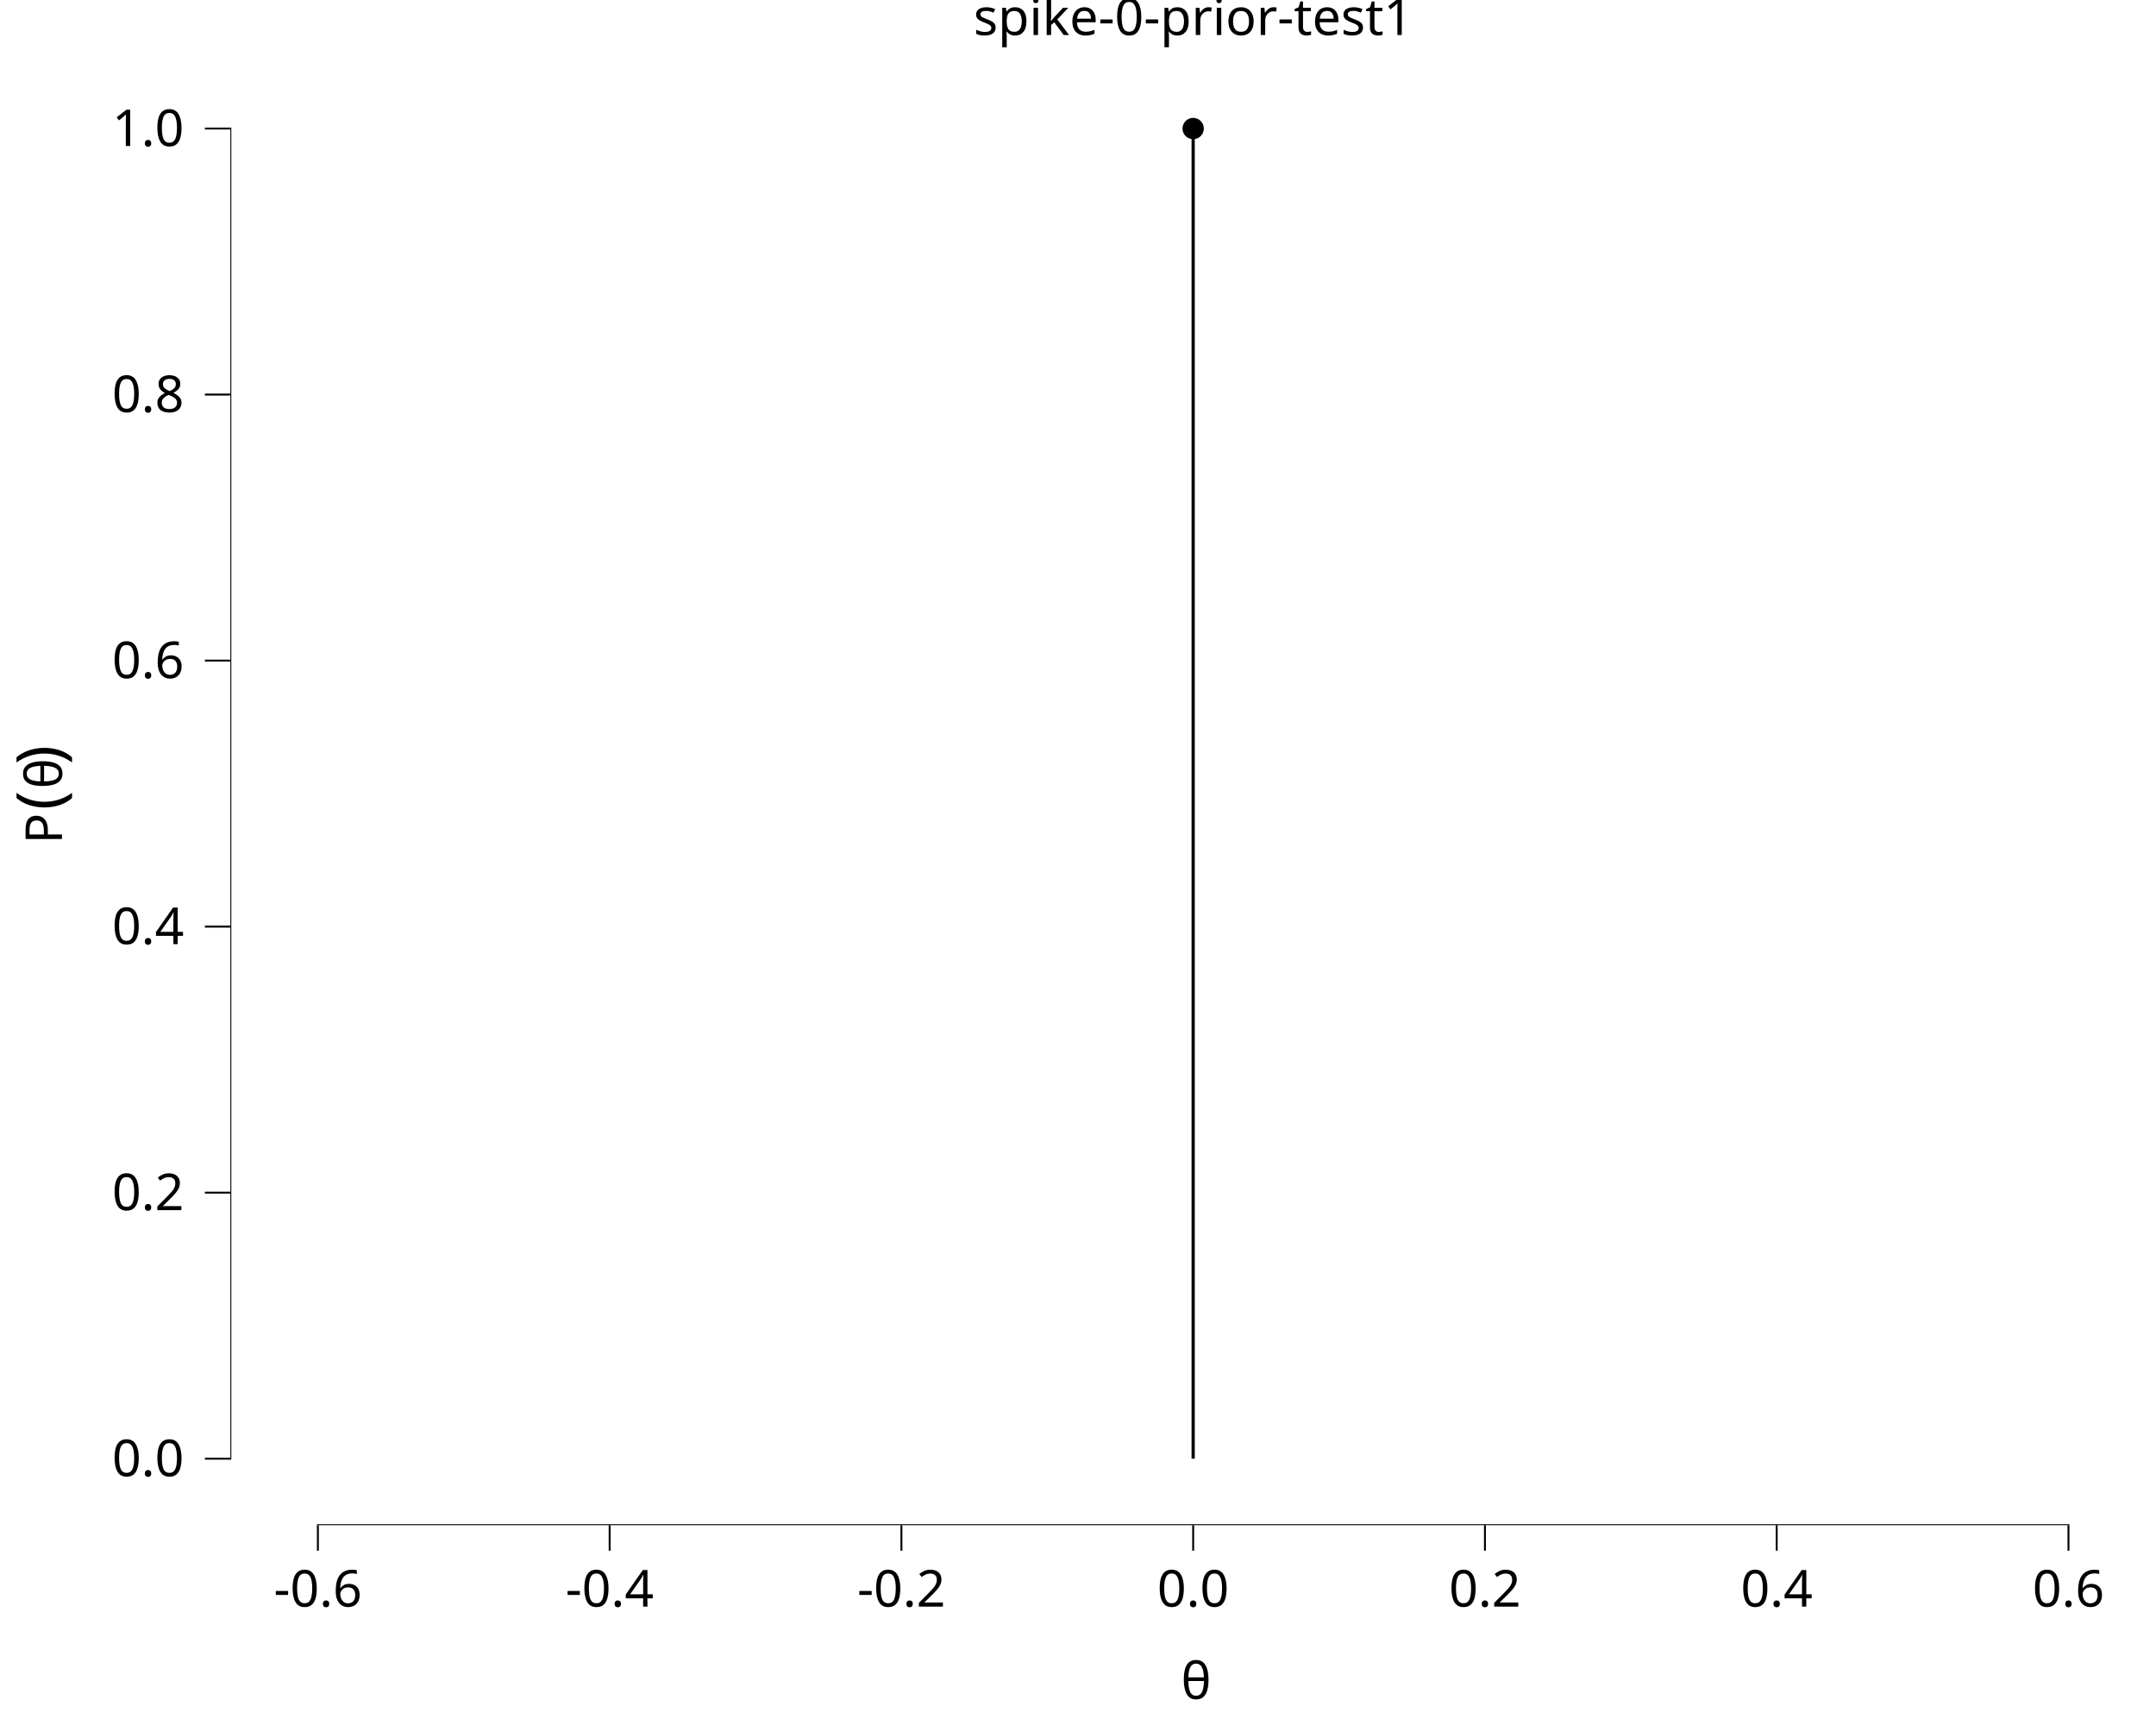
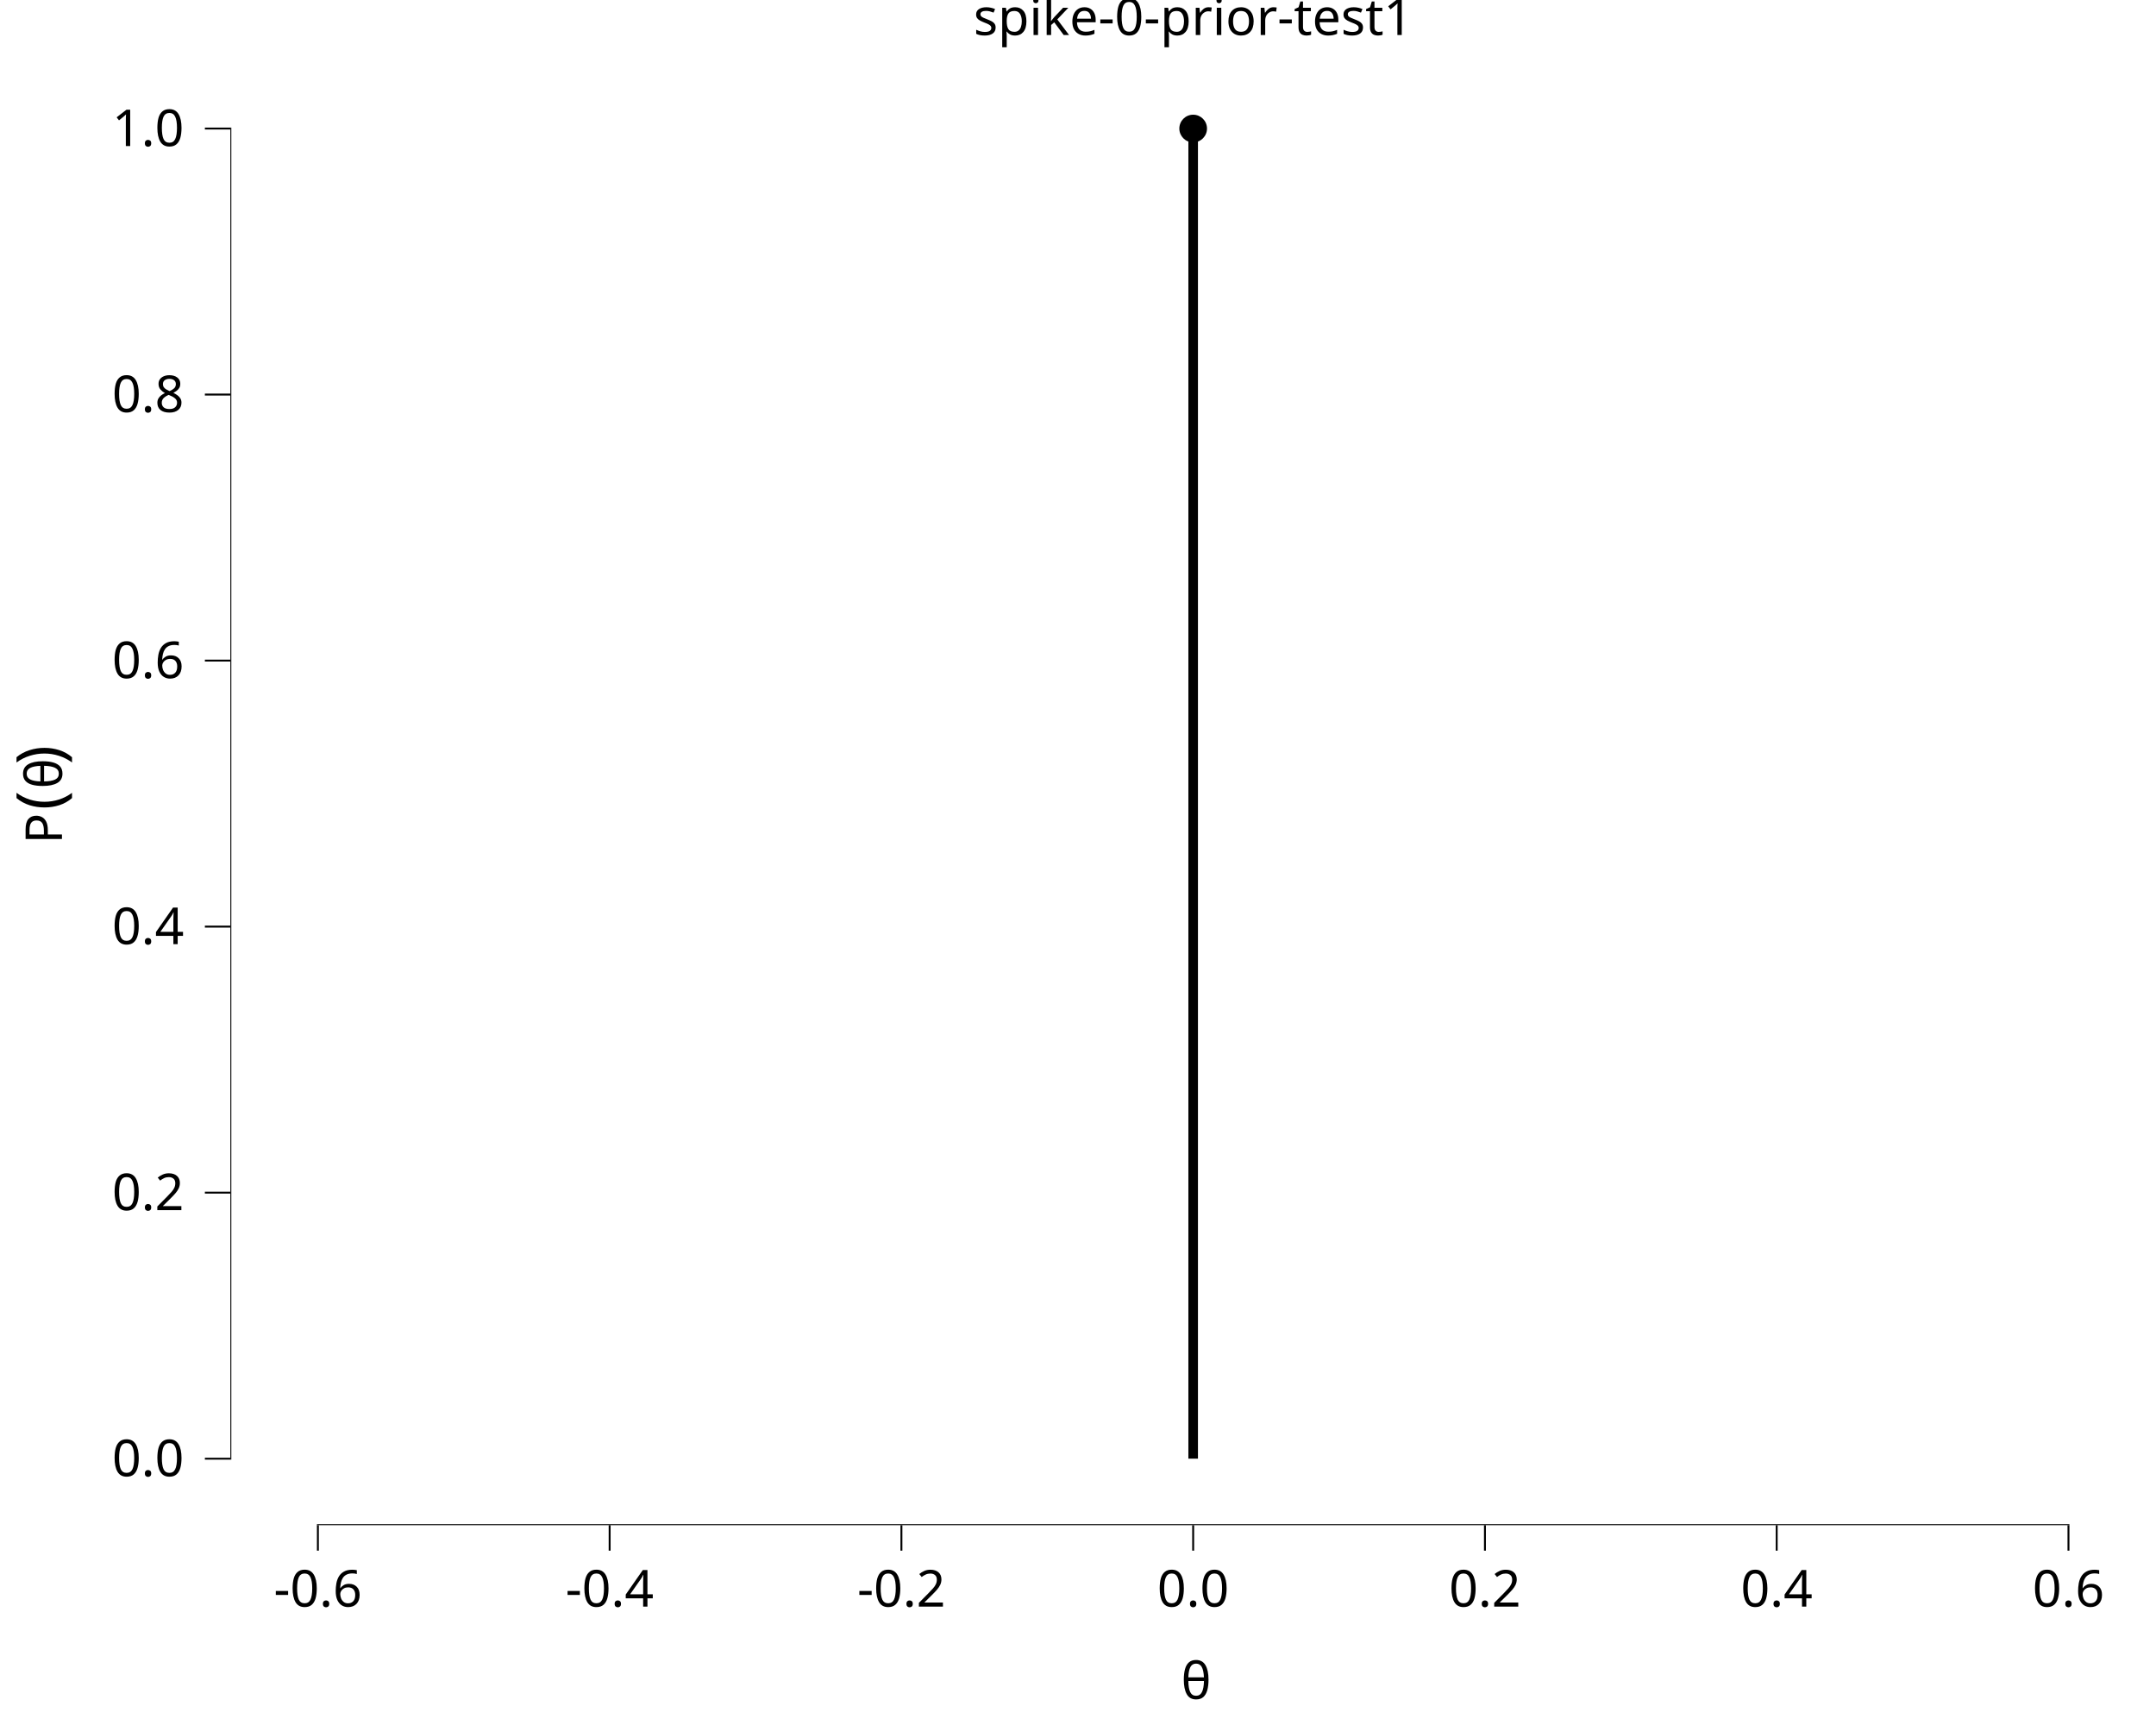
<svg xmlns="http://www.w3.org/2000/svg" class="svglite" data-engine-version="2.0" width="720.00pt" height="576.00pt" viewBox="0 0 720.00 576.00">
  <defs>
    <style type="text/css">
    .svglite line, .svglite polyline, .svglite polygon, .svglite path, .svglite rect, .svglite circle {
      fill: none;
      stroke: #000000;
      stroke-linecap: round;
      stroke-linejoin: round;
      stroke-miterlimit: 10.00;
    }
  </style>
  </defs>
  <rect width="100%" height="100%" style="stroke: none; fill: #FFFFFF;" />
  <defs>
    <clipPath id="cpMC4wMHw3MjAuMDB8MC4wMHw1NzYuMDA=">
      <rect x="0.00" y="0.00" width="720.00" height="576.00" />
    </clipPath>
  </defs>
  <g clip-path="url(#cpMC4wMHw3MjAuMDB8MC4wMHw1NzYuMDA=)">
    <rect x="0.00" y="0.00" width="720.00" height="576.00" style="stroke-width: 10.67; stroke: none;" />
  </g>
  <defs>
    <clipPath id="cpNzYuOTN8NzIwLjAwfDIwLjcxfDUwOS4yOA==">
      <rect x="76.93" y="20.71" width="643.07" height="488.57" />
    </clipPath>
  </defs>
  <g clip-path="url(#cpNzYuOTN8NzIwLjAwfDIwLjcxfDUwOS4yOA==)">
    <rect x="76.93" y="20.71" width="643.07" height="488.57" style="stroke-width: 10.67; stroke: none;" />
-     <circle cx="398.46" cy="42.92" r="3.56" style="stroke-width: 0.71; stroke: none; fill: #000000;" />
-     <line x1="398.46" y1="487.07" x2="398.46" y2="42.92" style="stroke-width: 1.07; stroke-linecap: butt;" />
+     <circle cx="398.46" cy="42.92" r="4.62" style="stroke-width: 0.71; stroke: none; fill: #000000;" />
+     <line x1="398.46" y1="487.07" x2="398.46" y2="42.92" style="stroke-width: 3.20; stroke-linecap: butt;" />
    <line x1="105.84" y1="509.28" x2="691.09" y2="509.28" style="stroke-width: 0.64; stroke-linecap: butt;" />
    <line x1="76.93" y1="487.39" x2="76.93" y2="42.60" style="stroke-width: 0.64; stroke-linecap: butt;" />
    <rect x="76.93" y="20.71" width="643.07" height="488.57" style="stroke-width: 0.00; stroke: none;" />
  </g>
  <g clip-path="url(#cpMC4wMHw3MjAuMDB8MC4wMHw1NzYuMDA=)">
    <polyline points="76.93,509.28 76.93,20.71 " style="stroke-width: 0.00; stroke: none; stroke-linecap: butt;" />
    <text x="61.45" y="492.92" text-anchor="end" style="font-size: 17.00px; font-family: sans;" textLength="23.63px" lengthAdjust="spacingAndGlyphs">0.0</text>
    <text x="61.45" y="404.09" text-anchor="end" style="font-size: 17.00px; font-family: sans;" textLength="23.63px" lengthAdjust="spacingAndGlyphs">0.2</text>
    <text x="61.45" y="315.26" text-anchor="end" style="font-size: 17.00px; font-family: sans;" textLength="23.63px" lengthAdjust="spacingAndGlyphs">0.4</text>
    <text x="61.45" y="226.43" text-anchor="end" style="font-size: 17.00px; font-family: sans;" textLength="23.63px" lengthAdjust="spacingAndGlyphs">0.6</text>
    <text x="61.45" y="137.60" text-anchor="end" style="font-size: 17.00px; font-family: sans;" textLength="23.63px" lengthAdjust="spacingAndGlyphs">0.8</text>
    <text x="61.45" y="48.77" text-anchor="end" style="font-size: 17.00px; font-family: sans;" textLength="23.63px" lengthAdjust="spacingAndGlyphs">1.0</text>
    <polyline points="68.42,487.07 76.93,487.07 " style="stroke-width: 0.64; stroke-linecap: butt;" />
    <polyline points="68.42,398.24 76.93,398.24 " style="stroke-width: 0.64; stroke-linecap: butt;" />
    <polyline points="68.42,309.41 76.93,309.41 " style="stroke-width: 0.64; stroke-linecap: butt;" />
    <polyline points="68.42,220.58 76.93,220.58 " style="stroke-width: 0.64; stroke-linecap: butt;" />
    <polyline points="68.42,131.75 76.93,131.75 " style="stroke-width: 0.64; stroke-linecap: butt;" />
    <polyline points="68.42,42.92 76.93,42.92 " style="stroke-width: 0.64; stroke-linecap: butt;" />
    <polyline points="76.93,509.28 720.00,509.28 " style="stroke-width: 0.00; stroke: none; stroke-linecap: butt;" />
    <polyline points="106.16,517.79 106.16,509.28 " style="stroke-width: 0.64; stroke-linecap: butt;" />
    <polyline points="203.59,517.79 203.59,509.28 " style="stroke-width: 0.64; stroke-linecap: butt;" />
    <polyline points="301.03,517.79 301.03,509.28 " style="stroke-width: 0.64; stroke-linecap: butt;" />
    <polyline points="398.46,517.79 398.46,509.28 " style="stroke-width: 0.64; stroke-linecap: butt;" />
    <polyline points="495.90,517.79 495.90,509.28 " style="stroke-width: 0.64; stroke-linecap: butt;" />
    <polyline points="593.33,517.79 593.33,509.28 " style="stroke-width: 0.64; stroke-linecap: butt;" />
    <polyline points="690.77,517.79 690.77,509.28 " style="stroke-width: 0.64; stroke-linecap: butt;" />
    <text x="106.16" y="536.46" text-anchor="middle" style="font-size: 17.00px; font-family: sans;" textLength="29.29px" lengthAdjust="spacingAndGlyphs">-0.6</text>
    <text x="203.59" y="536.46" text-anchor="middle" style="font-size: 17.00px; font-family: sans;" textLength="29.29px" lengthAdjust="spacingAndGlyphs">-0.4</text>
    <text x="301.03" y="536.46" text-anchor="middle" style="font-size: 17.00px; font-family: sans;" textLength="29.29px" lengthAdjust="spacingAndGlyphs">-0.2</text>
    <text x="398.46" y="536.46" text-anchor="middle" style="font-size: 17.00px; font-family: sans;" textLength="23.63px" lengthAdjust="spacingAndGlyphs">0.0</text>
    <text x="495.90" y="536.46" text-anchor="middle" style="font-size: 17.00px; font-family: sans;" textLength="23.63px" lengthAdjust="spacingAndGlyphs">0.2</text>
    <text x="593.33" y="536.46" text-anchor="middle" style="font-size: 17.00px; font-family: sans;" textLength="23.63px" lengthAdjust="spacingAndGlyphs">0.4</text>
    <text x="690.77" y="536.46" text-anchor="middle" style="font-size: 17.00px; font-family: sans;" textLength="23.63px" lengthAdjust="spacingAndGlyphs">0.6</text>
    <text x="394.40" y="567.29" style="font-size: 17.00px; font-family: sans;" textLength="8.13px" lengthAdjust="spacingAndGlyphs">θ</text>
    <text transform="translate(20.69,281.80) rotate(-90)" style="font-size: 17.00px; font-family: sans;" textLength="11.34px" lengthAdjust="spacingAndGlyphs">P</text>
    <text transform="translate(20.69,270.46) rotate(-90)" style="font-size: 21.25px; font-family: sans;" textLength="7.08px" lengthAdjust="spacingAndGlyphs">(</text>
    <text transform="translate(20.69,263.38) rotate(-90)" style="font-size: 17.00px; font-family: sans;" textLength="8.13px" lengthAdjust="spacingAndGlyphs">θ</text>
    <text transform="translate(20.69,255.25) rotate(-90)" style="font-size: 21.25px; font-family: sans;" textLength="7.06px" lengthAdjust="spacingAndGlyphs">)</text>
    <text x="398.46" y="11.70" text-anchor="middle" style="font-size: 17.00px; font-family: sans;" textLength="137.01px" lengthAdjust="spacingAndGlyphs">spike-0-prior-test1</text>
  </g>
</svg>
